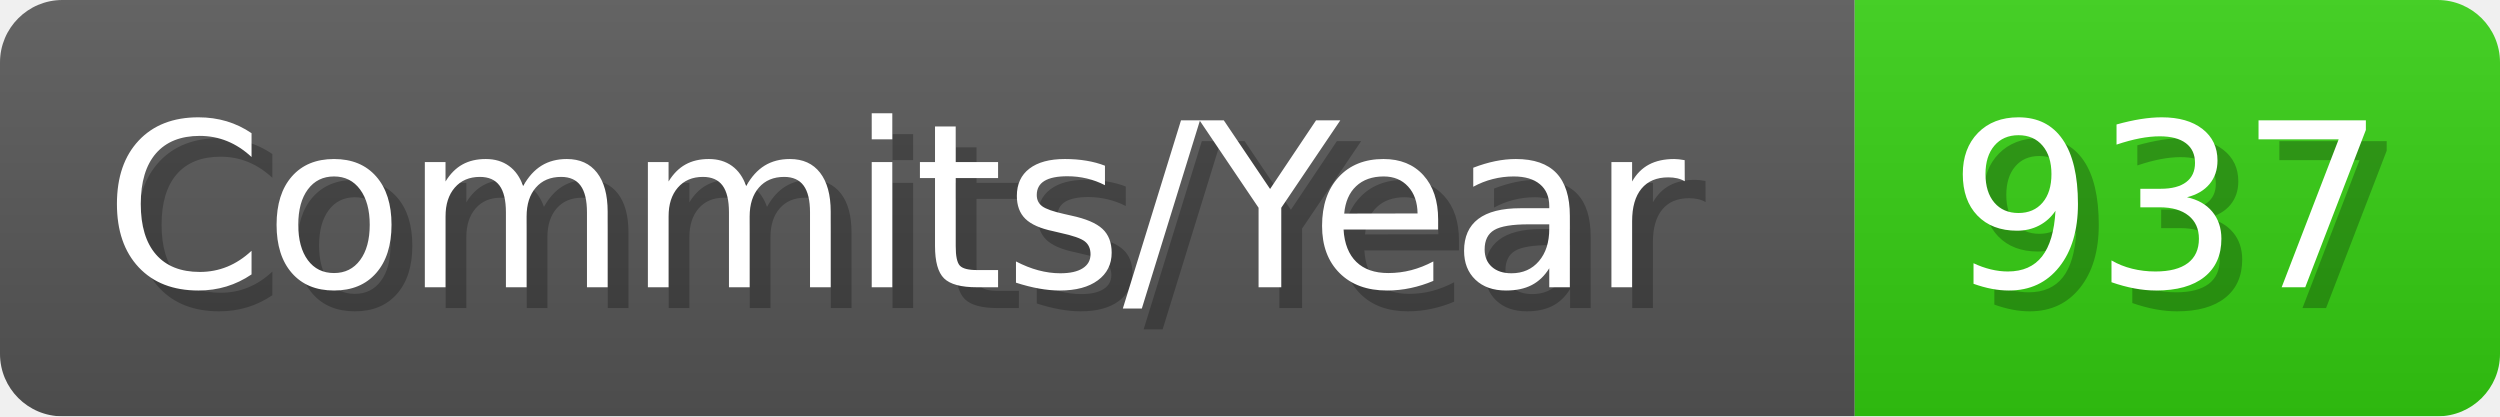
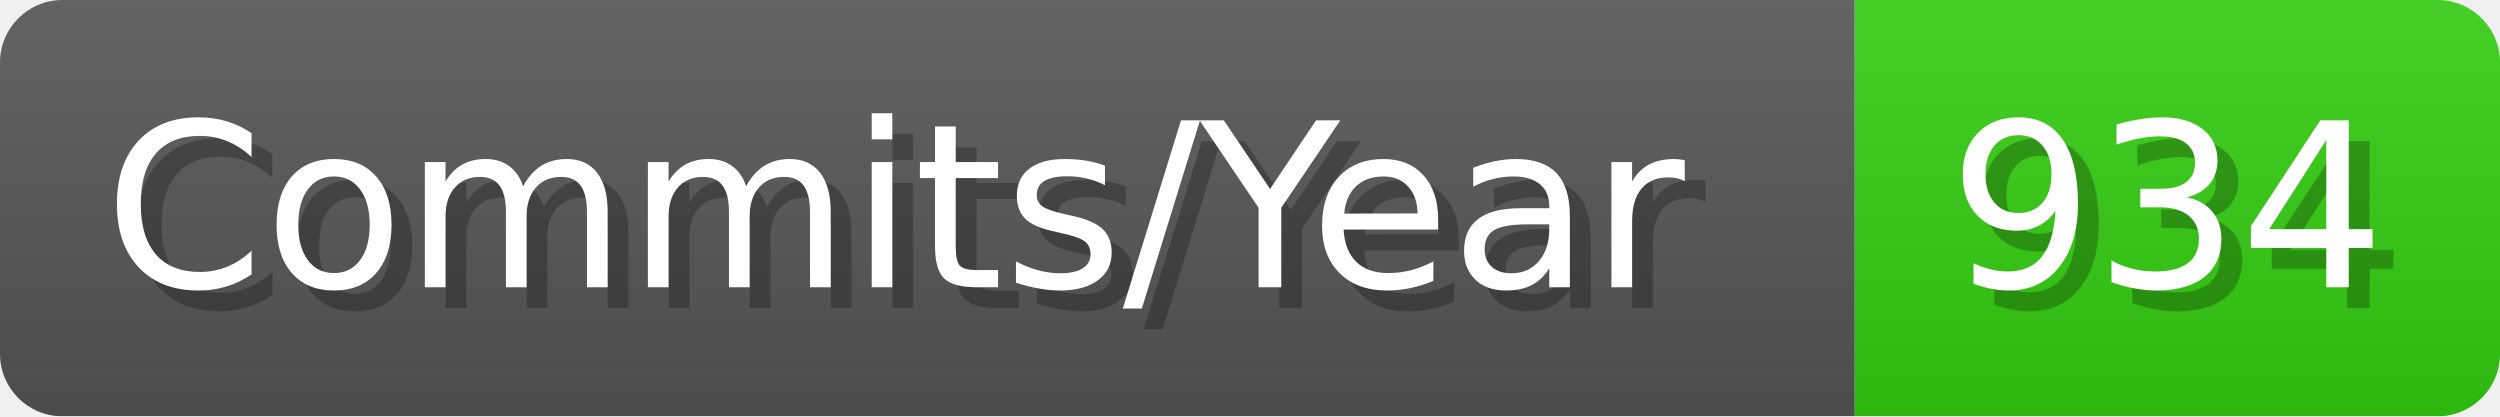
- <svg xmlns="http://www.w3.org/2000/svg" width="120.1" height="20" viewBox="0 0 1201 200" role="img" aria-label="Commits/Year: 937">
+ <svg xmlns="http://www.w3.org/2000/svg" width="120.1" height="20" viewBox="0 0 1201 200" role="img" aria-label="Commits/Year: 934">
  <linearGradient id="aUPdi" x2="0" y2="100%">
    <stop offset="0" stop-opacity=".1" stop-color="#EEE" />
    <stop offset="1" stop-opacity=".1" />
  </linearGradient>
  <mask id="WfAiQ">
    <rect width="1201" height="200" rx="30" fill="#FFF" />
  </mask>
  <g mask="url(#WfAiQ)">
    <rect width="891" height="200" fill="#555" />
    <rect width="310" height="200" fill="#3C1" x="891" />
    <rect width="1201" height="200" fill="url(#aUPdi)" />
  </g>
  <g aria-hidden="true" fill="#fff" text-anchor="start" font-family="Verdana,DejaVu Sans,sans-serif" font-size="110">
    <text x="60" y="148" textLength="791" fill="#000" opacity="0.25">Commits/Year</text>
    <text x="50" y="138" textLength="791">Commits/Year</text>
-     <text x="946" y="148" textLength="210" fill="#000" opacity="0.25">937</text>
-     <text x="936" y="138" textLength="210">937</text>
+     <text x="946" y="148" textLength="210" fill="#000" opacity="0.25">934</text>
+     <text x="936" y="138" textLength="210">934</text>
  </g>
</svg>
